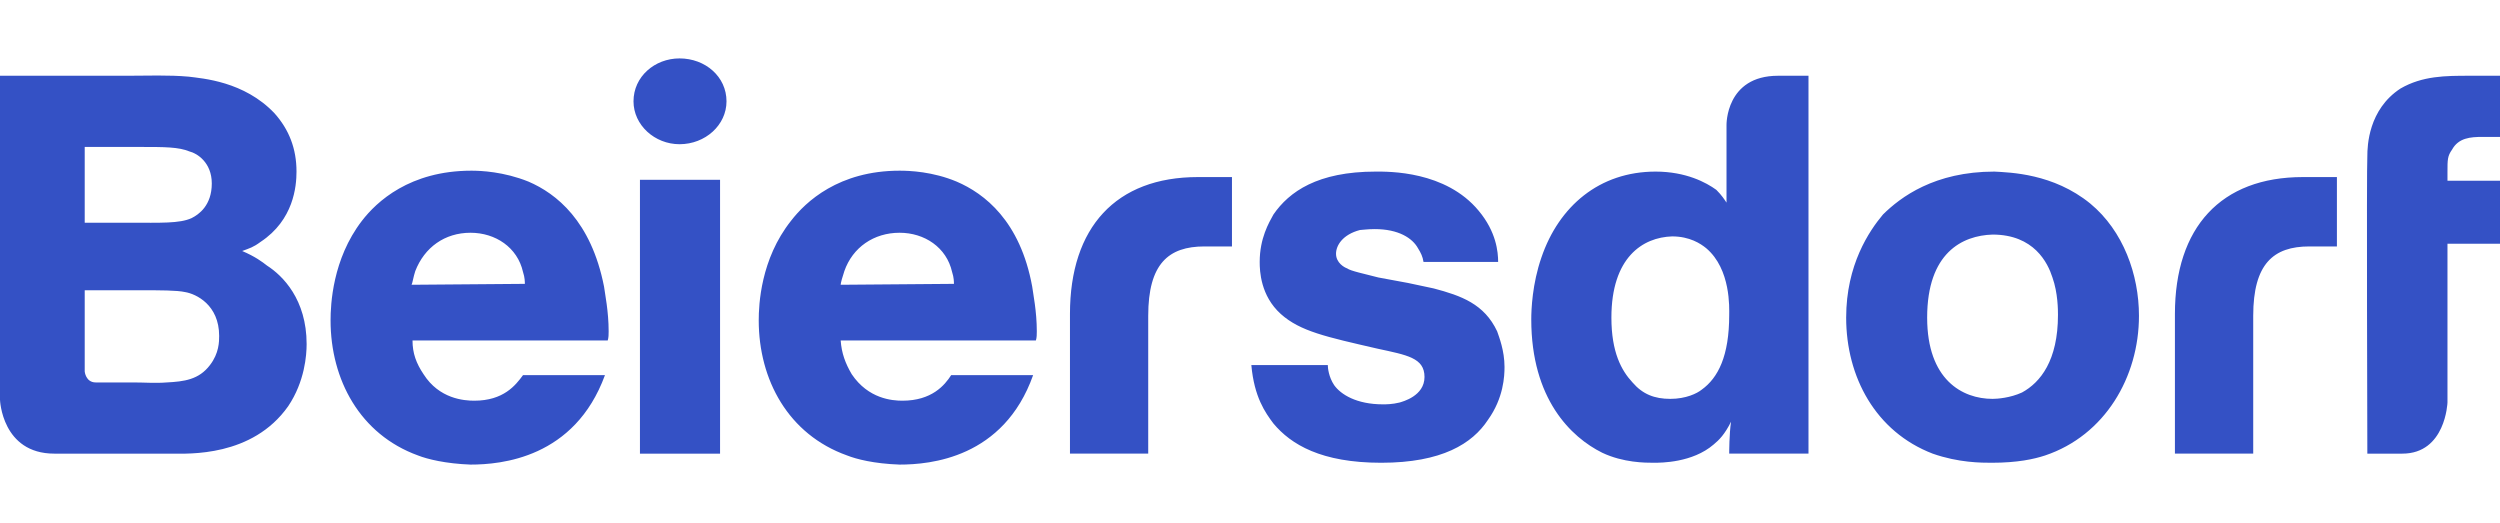
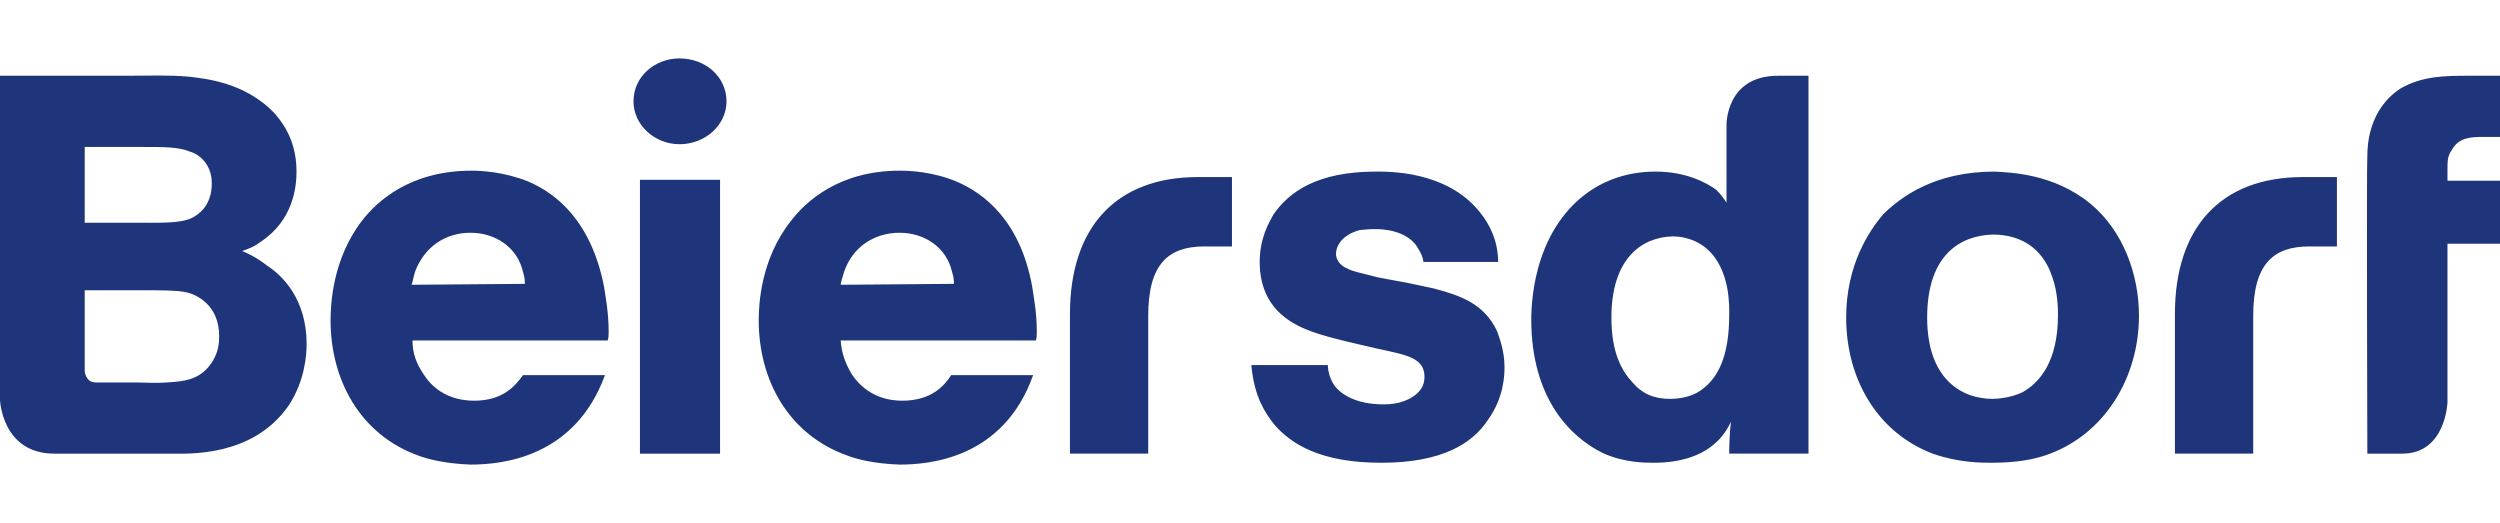
<svg xmlns="http://www.w3.org/2000/svg" height="523" viewBox="24.999 25 850.001 138.101" width="2500">
-   <path d="m764.473 111.896v47.48h26.62v-46.86c0-17.69 6.885-23.587 19.068-23.587h9.388v-23.586h-11.559c-27.871 0-43.518 17.07-43.518 46.553zm-375.686 0v47.48h26.607v-46.86c0-17.69 6.889-23.587 19.097-23.587h9.376v-23.586h-11.567c-27.864 0-43.514 17.07-43.514 46.553zm441.109-53.69c0-3.413.334-15.826 11.266-22.962 7.51-4.347 15.354-4.347 23.49-4.347h10.348v20.793h-5.967c-4.088 0-8.136.31-10.347 4.343-1.544 2.173-1.544 3.417-1.544 7.45v3.104h17.858v21.413h-17.858v53.998s-.626 17.379-15.354 17.379h-11.892s-.292-98.377 0-101.17zm-759.5 76.964c3.755 0 7.514.31 11.27 0 5.95-.31 10.956-.93 14.715-5.896 3.13-4.034 3.13-8.068 3.13-9.931 0-10.55-7.828-14.273-11.583-14.897-2.82-.62-8.453-.62-15.342-.62h-18.784v27.62s.313 3.724 3.757 3.724zm-.94-54.307c10.019 0 16.59.31 20.663-1.553 2.503-1.24 6.888-4.343 6.888-11.794 0-7.136-5.01-10.24-7.514-10.86-3.76-1.553-8.454-1.553-16.907-1.553h-18.784v25.76zm-1.25-49.966c6.884 0 14.085-.31 20.974.31 4.694.62 18.784 1.553 29.115 12.413 5.007 5.587 7.514 12.103 7.514 19.863 0 4.963-.939 16.447-12.212 23.897-2.504 1.86-3.756 2.17-6.259 3.103 4.381 1.86 6.884 3.723 8.453 4.963 5.32 3.413 13.46 11.483 13.46 26.69 0 3.725-.625 12.724-6.262 21.104-12.209 17.378-34.122 16.137-39.446 16.137h-40.073c-17.845 0-18.471-18.31-18.471-18.31v-110.17h43.205zm174.376 35.38h27.237v93.1h-27.237zm330.295 46.859c0 11.793 3.421 18 7.176 22.034 3.464 4.035 7.51 5.586 12.851 5.586s9.096-1.862 10.64-3.103c5.633-4.034 9.388-11.482 9.388-25.447 0-2.173.626-15.516-7.802-22.657-1.878-1.55-5.633-4.033-11.6-4.033-10.013.31-20.653 7.136-20.653 27.62zm67.009-82.24v128.48h-26.954c0-.31 0-6.827.626-10.861-2.17 4.345-4.048 6.207-5.925 7.759-7.218 6.206-17.858 6.206-20.361 6.206-2.838 0-10.348 0-17.524-3.413-10.64-5.276-24.117-18.31-24.117-45.311 0-3.414.334-12.103 3.463-21.104 5.925-17.375 19.694-29.169 38.803-29.169 10.348 0 17.232 3.723 20.654 6.207 1.877 1.86 2.837 3.413 3.463 4.343v-26.376s-.334-16.76 17.524-16.76h10.347zm-436.436 70.757c0-.62 0-2.17-.627-4.034-1.877-8.38-9.392-13.342-17.845-13.342-8.766 0-15.655 4.962-18.784 13.033-.626 1.863-.939 4.033-1.252 4.652l38.507-.31zm-38.195 19.243c0 4.344 1.252 7.758 3.755 11.482 5.324 8.378 13.777 9 17.22 9 10.018 0 14.09-5.276 16.593-8.69h27.863c-10.33 28.24-35.377 30.413-45.708 30.413-8.453-.31-14.716-1.862-17.845-3.103-19.723-7.138-29.741-25.759-29.741-45.932 0-5.273.626-20.79 10.644-33.827 5.01-6.516 16.28-17.066 37.255-17.066 3.13 0 10.957.31 19.41 3.723 9.392 4.033 21.287 13.343 25.673 35.69.312 2.484 1.564 8.376 1.564 15.207 0 .93 0 2.17-.313 3.103zm184.082-19.243c0-.62 0-2.17-.626-4.034-1.877-8.38-9.392-13.342-17.845-13.342-8.762 0-15.964 4.962-18.784 13.033-.626 1.863-1.252 4.033-1.252 4.652l38.507-.31zm-38.507 19.243c.313 4.344 1.569 7.758 3.76 11.482 5.632 8.378 13.772 9 17.219 9 10.018 0 14.398-5.276 16.589-8.69h27.863c-10.018 28.24-35.06 30.413-45.395 30.413-8.762-.31-14.712-1.862-17.842-3.103-20.04-7.138-30.057-25.759-30.057-45.932 0-5.273.625-20.79 10.96-33.827 5.007-6.516 16.277-17.066 36.939-17.066 3.446 0 11.273.31 19.414 3.723 9.392 4.033 21.6 13.343 25.668 35.69.313 2.484 1.565 8.376 1.565 15.207 0 .93 0 2.17-.313 3.103zm198.168-26.69c-.293-1.863-.918-3.103-1.878-4.657-1.878-3.413-6.55-6.516-14.728-6.516-2.504 0-4.382.31-5.007.31-5.925 1.553-8.137 5.277-8.137 8.07 0 3.103 2.838 4.657 3.756 4.967 1.251.93 5.966 1.86 10.64 3.103l10.055 1.86 8.762 1.863c9.388 2.484 17.19 5.277 21.571 14.587.626 1.86 2.503 6.516 2.503 12.102 0 3.103-.292 10.551-5.632 18-5.3 8.068-15.647 14.585-36.3 14.585-20.361 0-30.667-6.206-36.634-13.344-2.795-3.724-6.55-9-7.51-19.862h25.994c0 .931.292 4.035 2.17 6.828 2.211 3.103 7.51 6.517 16.606 6.517.96 0 3.13 0 5.632-.62.96-.31 8.47-2.174 8.47-8.69 0-6.517-5.966-7.448-15.98-9.621-17.524-4.036-26.286-5.895-32.878-11.792-6.885-6.206-7.177-14.587-7.177-17.69 0-8.07 3.13-13.343 4.673-16.136 5.34-7.76 15.02-14.587 34.756-14.587 4.381 0 23.783-.31 35.048 13.343 5.967 7.14 6.593 13.967 6.593 17.38zm171.235 18.93c0 21.103 11.933 27.62 22.239 27.62 1.585 0 5.966-.31 10.013-2.172 6.259-3.414 12.225-10.861 12.225-26.378 0-1.554 0-7.45-1.877-12.723-1.586-4.967-6.259-14.587-20.361-14.587-10.306.31-22.24 6.207-22.24 28.24zm55.45-38.793c11.266 9.31 16.565 24.206 16.565 38.173 0 20.793-11.557 40.654-31.919 47.482-3.755 1.24-9.388 2.482-18.15 2.482-3.463 0-11.265 0-20.069-3.103-19.401-7.448-29.415-26.068-29.415-46.241 0-18 7.844-29.483 12.517-35.066 5.967-5.897 17.524-14.587 37.885-14.587 5.341.31 20.028.62 32.587 10.86zm-463.673-34.756c0 8.07-7.202 14.586-15.964 14.586-8.453 0-15.655-6.516-15.655-14.586 0-8.38 7.202-14.587 15.655-14.587 8.762 0 15.964 6.207 15.964 14.587z" fill="#3451c5" />
+   <path d="m764.473 111.896v47.48h26.62v-46.86c0-17.69 6.885-23.587 19.068-23.587h9.388v-23.586h-11.559c-27.871 0-43.518 17.07-43.518 46.553zm-375.686 0v47.48h26.607v-46.86c0-17.69 6.889-23.587 19.097-23.587h9.376v-23.586h-11.567c-27.864 0-43.514 17.07-43.514 46.553zm441.109-53.69c0-3.413.334-15.826 11.266-22.962 7.51-4.347 15.354-4.347 23.49-4.347h10.348v20.793h-5.967c-4.088 0-8.136.31-10.347 4.343-1.544 2.173-1.544 3.417-1.544 7.45v3.104h17.858v21.413h-17.858v53.998s-.626 17.379-15.354 17.379h-11.892s-.292-98.377 0-101.17zm-759.5 76.964c3.755 0 7.514.31 11.27 0 5.95-.31 10.956-.93 14.715-5.896 3.13-4.034 3.13-8.068 3.13-9.931 0-10.55-7.828-14.273-11.583-14.897-2.82-.62-8.453-.62-15.342-.62h-18.784v27.62s.313 3.724 3.757 3.724zm-.94-54.307c10.019 0 16.59.31 20.663-1.553 2.503-1.24 6.888-4.343 6.888-11.794 0-7.136-5.01-10.24-7.514-10.86-3.76-1.553-8.454-1.553-16.907-1.553h-18.784v25.76zm-1.25-49.966c6.884 0 14.085-.31 20.974.31 4.694.62 18.784 1.553 29.115 12.413 5.007 5.587 7.514 12.103 7.514 19.863 0 4.963-.939 16.447-12.212 23.897-2.504 1.86-3.756 2.17-6.259 3.103 4.381 1.86 6.884 3.723 8.453 4.963 5.32 3.413 13.46 11.483 13.46 26.69 0 3.725-.625 12.724-6.262 21.104-12.209 17.378-34.122 16.137-39.446 16.137h-40.073c-17.845 0-18.471-18.31-18.471-18.31v-110.17h43.205zm174.376 35.38h27.237v93.1h-27.237zm330.295 46.859c0 11.793 3.421 18 7.176 22.034 3.464 4.035 7.51 5.586 12.851 5.586s9.096-1.862 10.64-3.103c5.633-4.034 9.388-11.482 9.388-25.447 0-2.173.626-15.516-7.802-22.657-1.878-1.55-5.633-4.033-11.6-4.033-10.013.31-20.653 7.136-20.653 27.62zm67.009-82.24v128.48h-26.954c0-.31 0-6.827.626-10.861-2.17 4.345-4.048 6.207-5.925 7.759-7.218 6.206-17.858 6.206-20.361 6.206-2.838 0-10.348 0-17.524-3.413-10.64-5.276-24.117-18.31-24.117-45.311 0-3.414.334-12.103 3.463-21.104 5.925-17.375 19.694-29.169 38.803-29.169 10.348 0 17.232 3.723 20.654 6.207 1.877 1.86 2.837 3.413 3.463 4.343v-26.376s-.334-16.76 17.524-16.76h10.347zm-436.436 70.757c0-.62 0-2.17-.627-4.034-1.877-8.38-9.392-13.342-17.845-13.342-8.766 0-15.655 4.962-18.784 13.033-.626 1.863-.939 4.033-1.252 4.652l38.507-.31zm-38.195 19.243c0 4.344 1.252 7.758 3.755 11.482 5.324 8.378 13.777 9 17.22 9 10.018 0 14.09-5.276 16.593-8.69h27.863c-10.33 28.24-35.377 30.413-45.708 30.413-8.453-.31-14.716-1.862-17.845-3.103-19.723-7.138-29.741-25.759-29.741-45.932 0-5.273.626-20.79 10.644-33.827 5.01-6.516 16.28-17.066 37.255-17.066 3.13 0 10.957.31 19.41 3.723 9.392 4.033 21.287 13.343 25.673 35.69.312 2.484 1.564 8.376 1.564 15.207 0 .93 0 2.17-.313 3.103zm184.082-19.243c0-.62 0-2.17-.626-4.034-1.877-8.38-9.392-13.342-17.845-13.342-8.762 0-15.964 4.962-18.784 13.033-.626 1.863-1.252 4.033-1.252 4.652l38.507-.31zm-38.507 19.243c.313 4.344 1.569 7.758 3.76 11.482 5.632 8.378 13.772 9 17.219 9 10.018 0 14.398-5.276 16.589-8.69h27.863c-10.018 28.24-35.06 30.413-45.395 30.413-8.762-.31-14.712-1.862-17.842-3.103-20.04-7.138-30.057-25.759-30.057-45.932 0-5.273.625-20.79 10.96-33.827 5.007-6.516 16.277-17.066 36.939-17.066 3.446 0 11.273.31 19.414 3.723 9.392 4.033 21.6 13.343 25.668 35.69.313 2.484 1.565 8.376 1.565 15.207 0 .93 0 2.17-.313 3.103zm198.168-26.69c-.293-1.863-.918-3.103-1.878-4.657-1.878-3.413-6.55-6.516-14.728-6.516-2.504 0-4.382.31-5.007.31-5.925 1.553-8.137 5.277-8.137 8.07 0 3.103 2.838 4.657 3.756 4.967 1.251.93 5.966 1.86 10.64 3.103l10.055 1.86 8.762 1.863c9.388 2.484 17.19 5.277 21.571 14.587.626 1.86 2.503 6.516 2.503 12.102 0 3.103-.292 10.551-5.632 18-5.3 8.068-15.647 14.585-36.3 14.585-20.361 0-30.667-6.206-36.634-13.344-2.795-3.724-6.55-9-7.51-19.862h25.994c0 .931.292 4.035 2.17 6.828 2.211 3.103 7.51 6.517 16.606 6.517.96 0 3.13 0 5.632-.62.96-.31 8.47-2.174 8.47-8.69 0-6.517-5.966-7.448-15.98-9.621-17.524-4.036-26.286-5.895-32.878-11.792-6.885-6.206-7.177-14.587-7.177-17.69 0-8.07 3.13-13.343 4.673-16.136 5.34-7.76 15.02-14.587 34.756-14.587 4.381 0 23.783-.31 35.048 13.343 5.967 7.14 6.593 13.967 6.593 17.38zm171.235 18.93c0 21.103 11.933 27.62 22.239 27.62 1.585 0 5.966-.31 10.013-2.172 6.259-3.414 12.225-10.861 12.225-26.378 0-1.554 0-7.45-1.877-12.723-1.586-4.967-6.259-14.587-20.361-14.587-10.306.31-22.24 6.207-22.24 28.24zm55.45-38.793c11.266 9.31 16.565 24.206 16.565 38.173 0 20.793-11.557 40.654-31.919 47.482-3.755 1.24-9.388 2.482-18.15 2.482-3.463 0-11.265 0-20.069-3.103-19.401-7.448-29.415-26.068-29.415-46.241 0-18 7.844-29.483 12.517-35.066 5.967-5.897 17.524-14.587 37.885-14.587 5.341.31 20.028.62 32.587 10.86zm-463.673-34.756c0 8.07-7.202 14.586-15.964 14.586-8.453 0-15.655-6.516-15.655-14.586 0-8.38 7.202-14.587 15.655-14.587 8.762 0 15.964 6.207 15.964 14.587z" fill="#1e347b" />
</svg>
